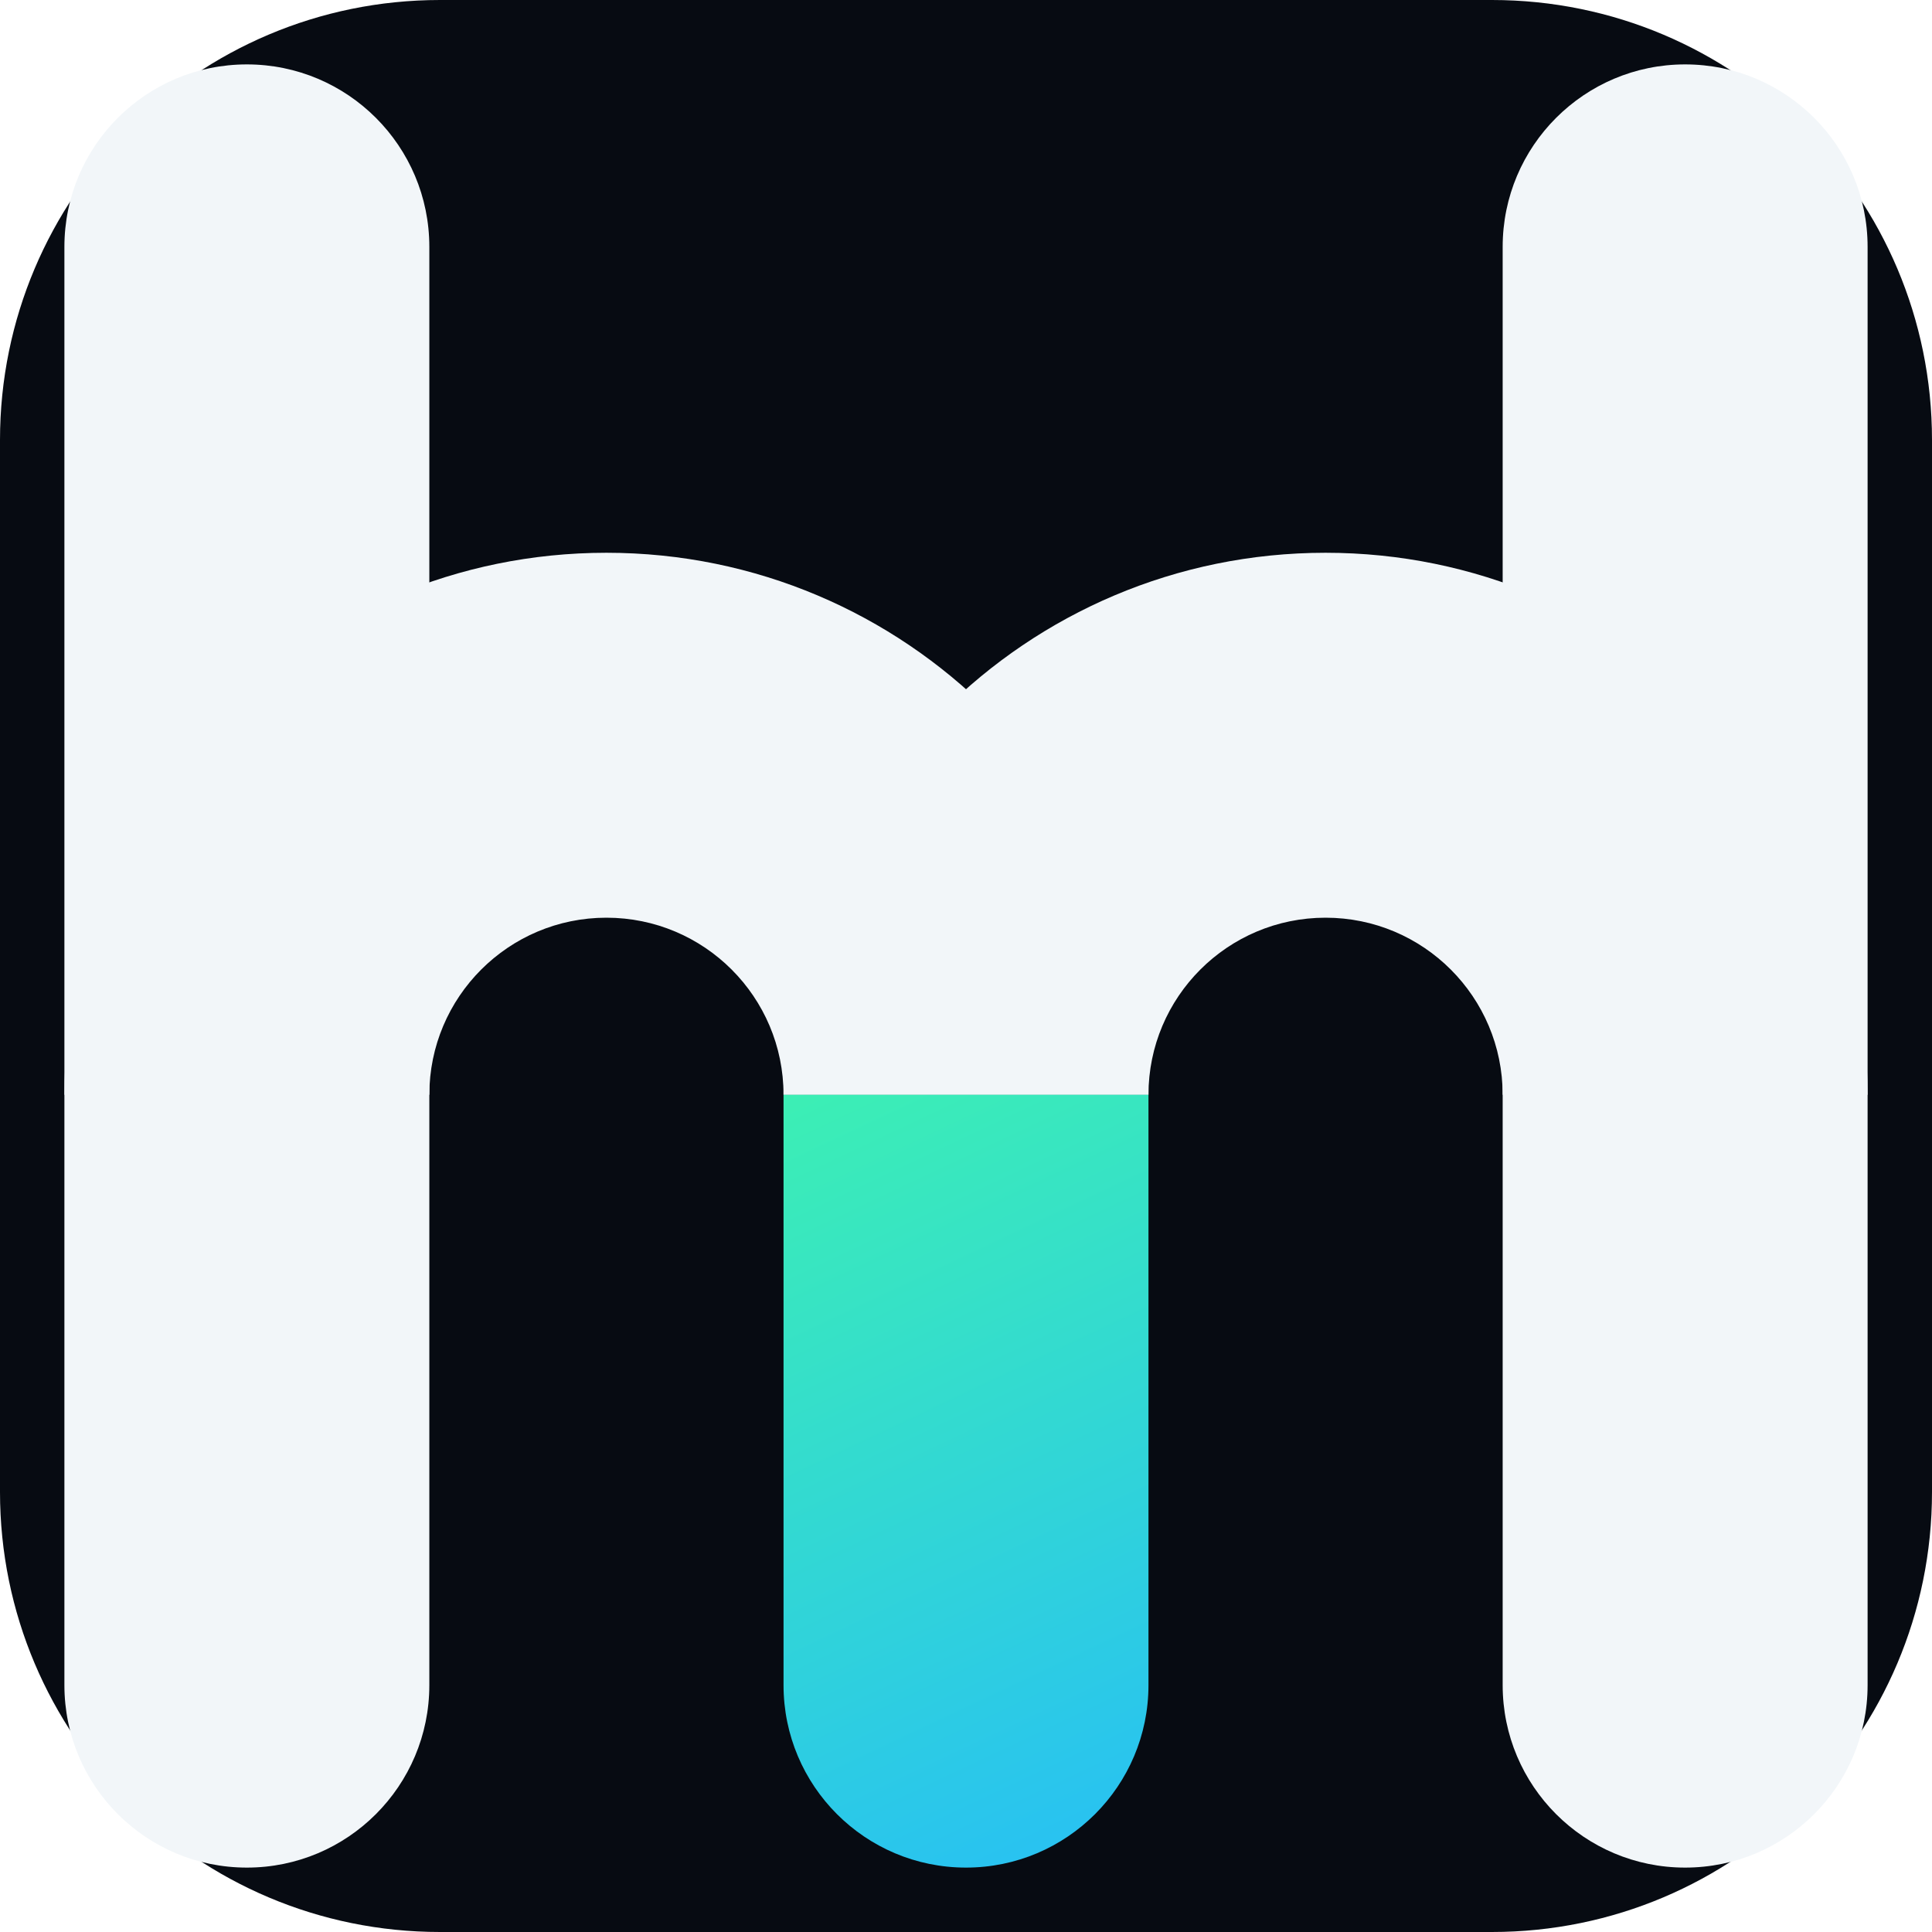
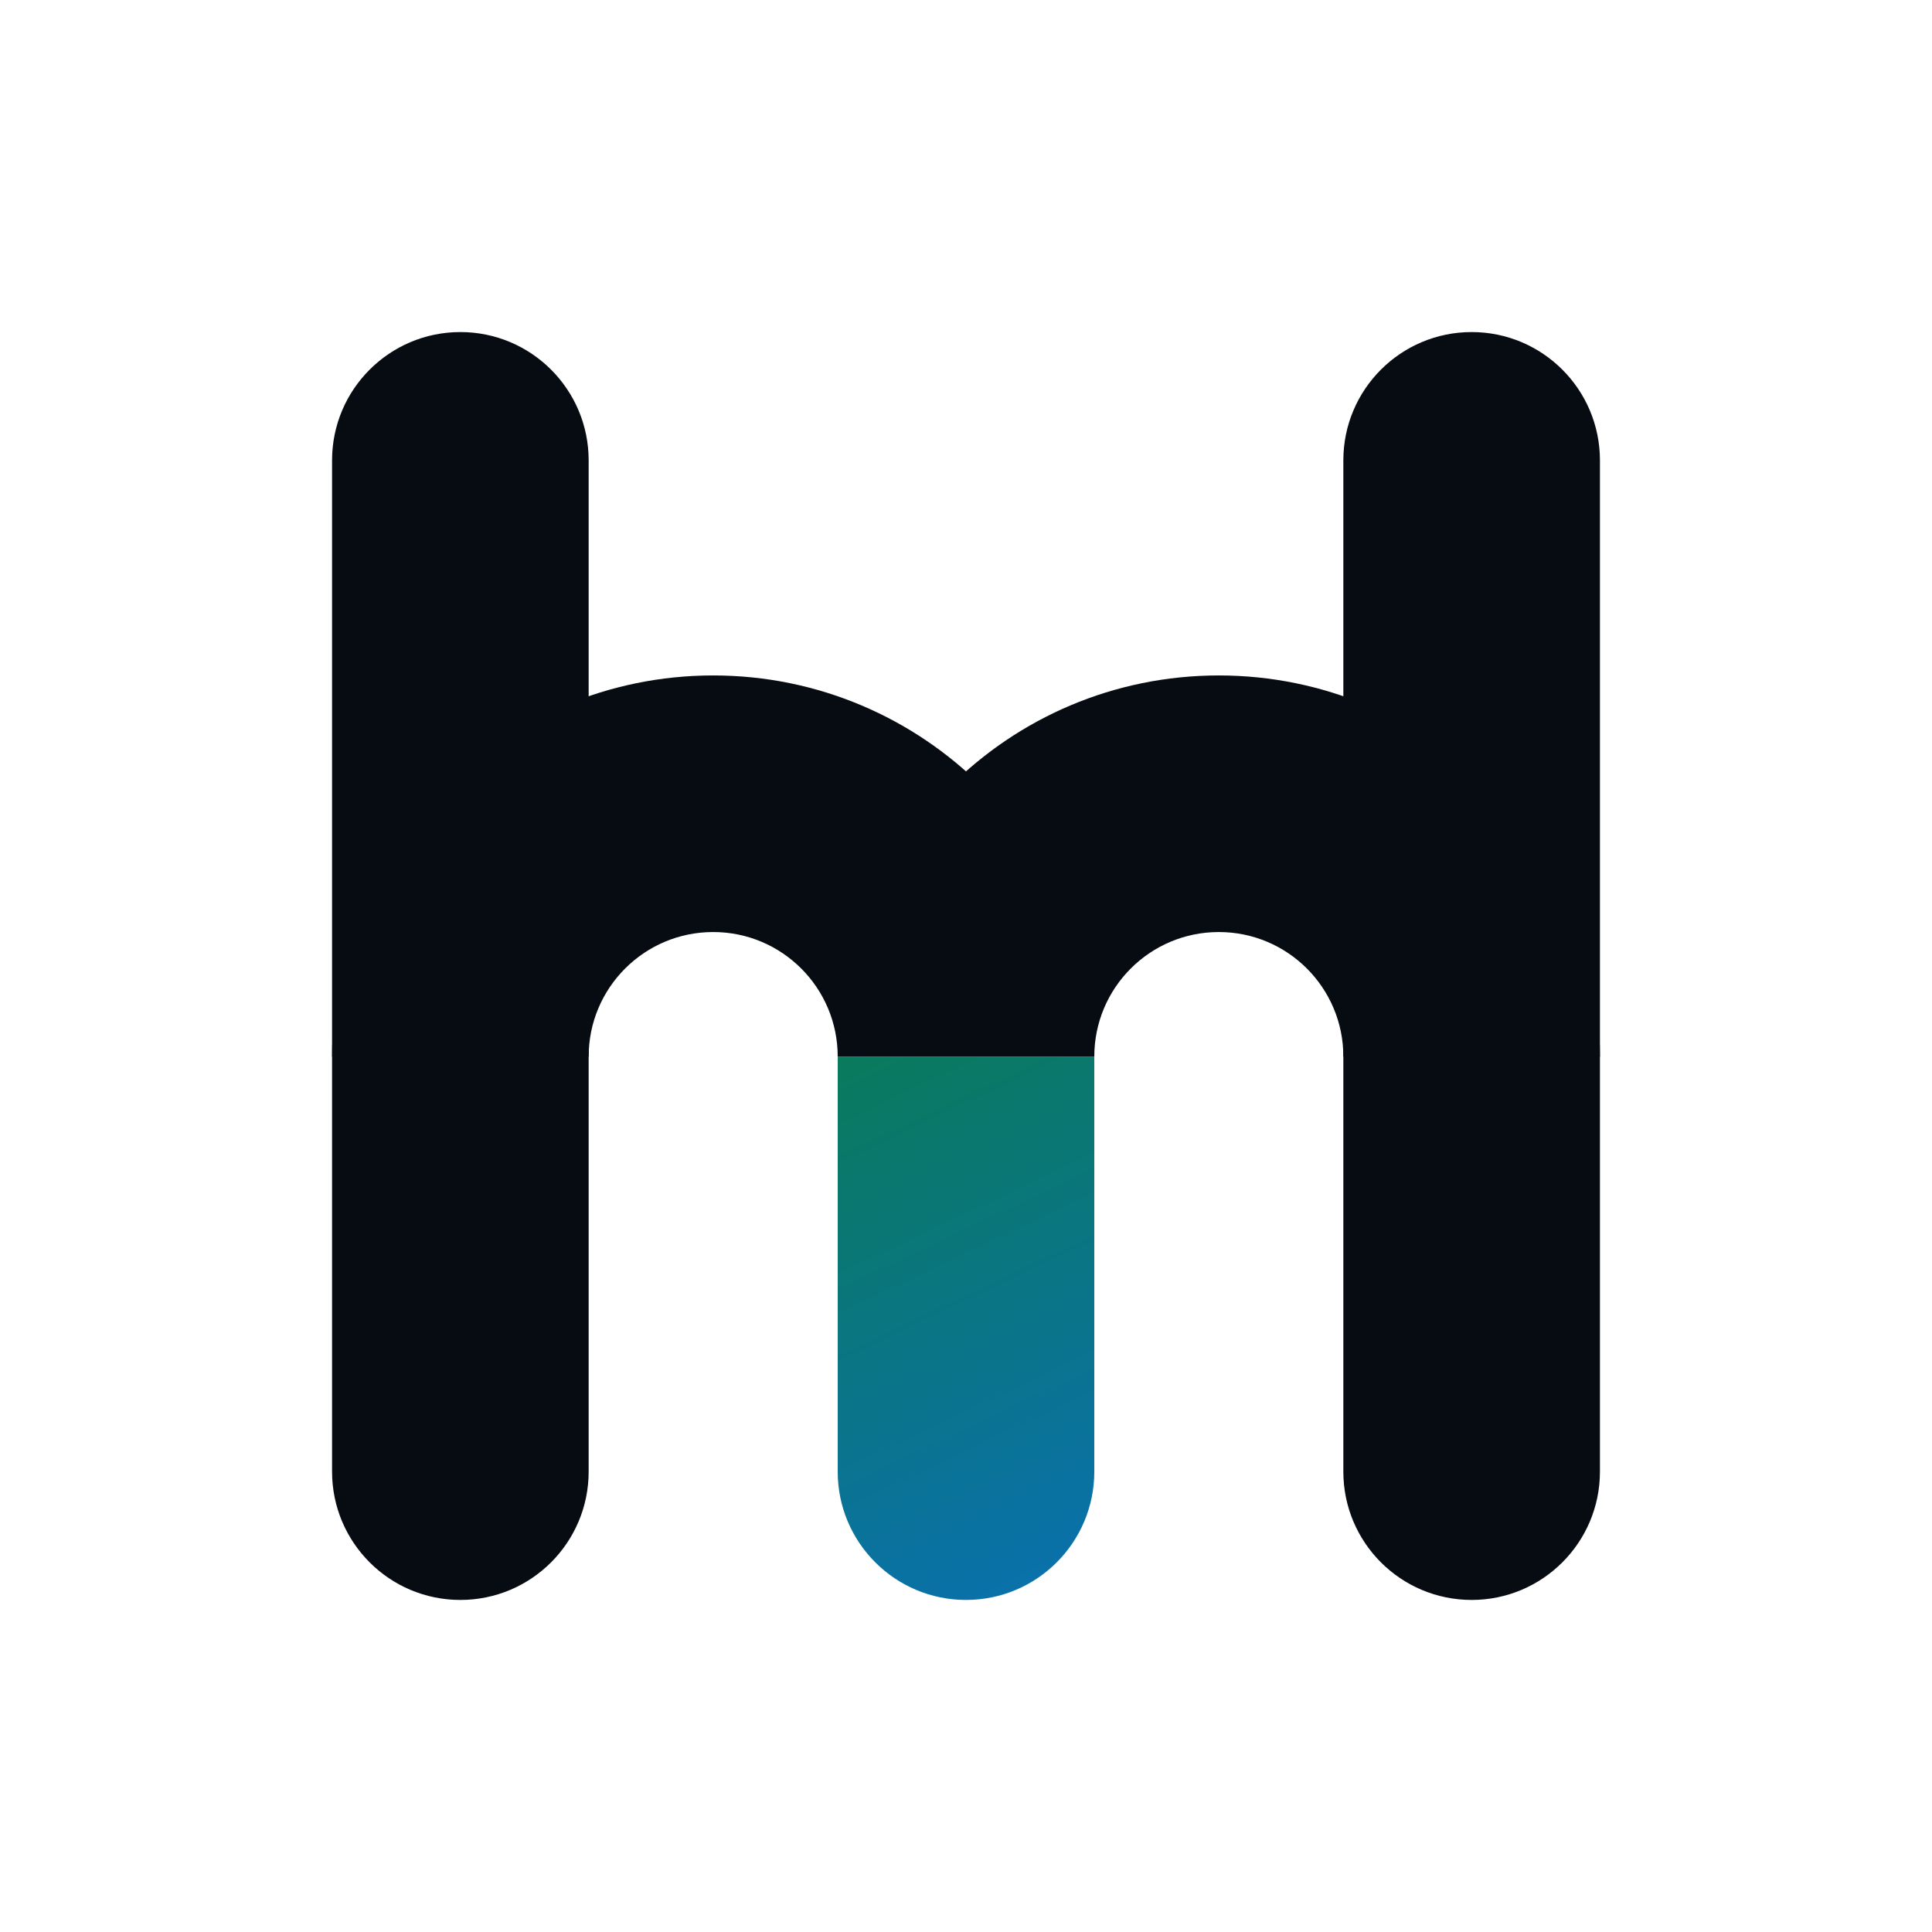
- <svg xmlns="http://www.w3.org/2000/svg" viewBox="76 76 360 360" role="img" aria-labelledby="title">
-   <rect x="76" y="76" width="360" height="360" rx="82" fill="#070B12" />
+ <svg xmlns="http://www.w3.org/2000/svg" width="512" height="512" viewBox="0 0 512 512" role="img" aria-labelledby="title desc" data-background="transparent">
  <defs>
-     <linearGradient id="shared-leg" gradientUnits="userSpaceOnUse" x1="222" y1="280" x2="290" y2="424">
-       <stop offset="0" stop-color="#3CEFB4" />
-       <stop offset="1" stop-color="#27BFF5" />
+     <linearGradient id="faviconLeg" x1="222" y1="280" x2="290" y2="424" gradientUnits="userSpaceOnUse">
+       <stop stop-color="#0A7A5C" />
+       <stop offset="1" stop-color="#0A70B0" />
    </linearGradient>
  </defs>
-   <g fill="#F2F6F9">
-     <path d="M88 390V122a34 34 0 0 1 68 0v268a34 34 0 0 1-68 0Z" />
-     <path d="M356 390V122a34 34 0 0 1 68 0v268a34 34 0 0 1-68 0Z" />
-     <path d="M88 280a101 101 0 0 1 202 0h-68a33 33 0 0 0-66 0Z" />
-     <path d="M222 280a101 101 0 0 1 202 0h-68a33 33 0 0 0-66 0Z" />
+   <g fill="#070B12">
+     <path d="M88 390V122A34 34 0 0 1 156 122V390A34 34 0 0 1 88 390Z" />
+     <path d="M356 390V122A34 34 0 0 1 424 122V390A34 34 0 0 1 356 390Z" />
+     <path d="M88 280A101 101 0 0 1 290 280H222A33 33 0 0 0 156 280Z" />
+     <path d="M222 280A101 101 0 0 1 424 280H356A33 33 0 0 0 290 280Z" />
  </g>
-   <path fill="url(#shared-leg)" d="M222 280h68v110a34 34 0 0 1-68 0Z" />
+   <path fill="url(#faviconLeg)" d="M222 280H290V390A34 34 0 0 1 222 390Z" />
</svg>
